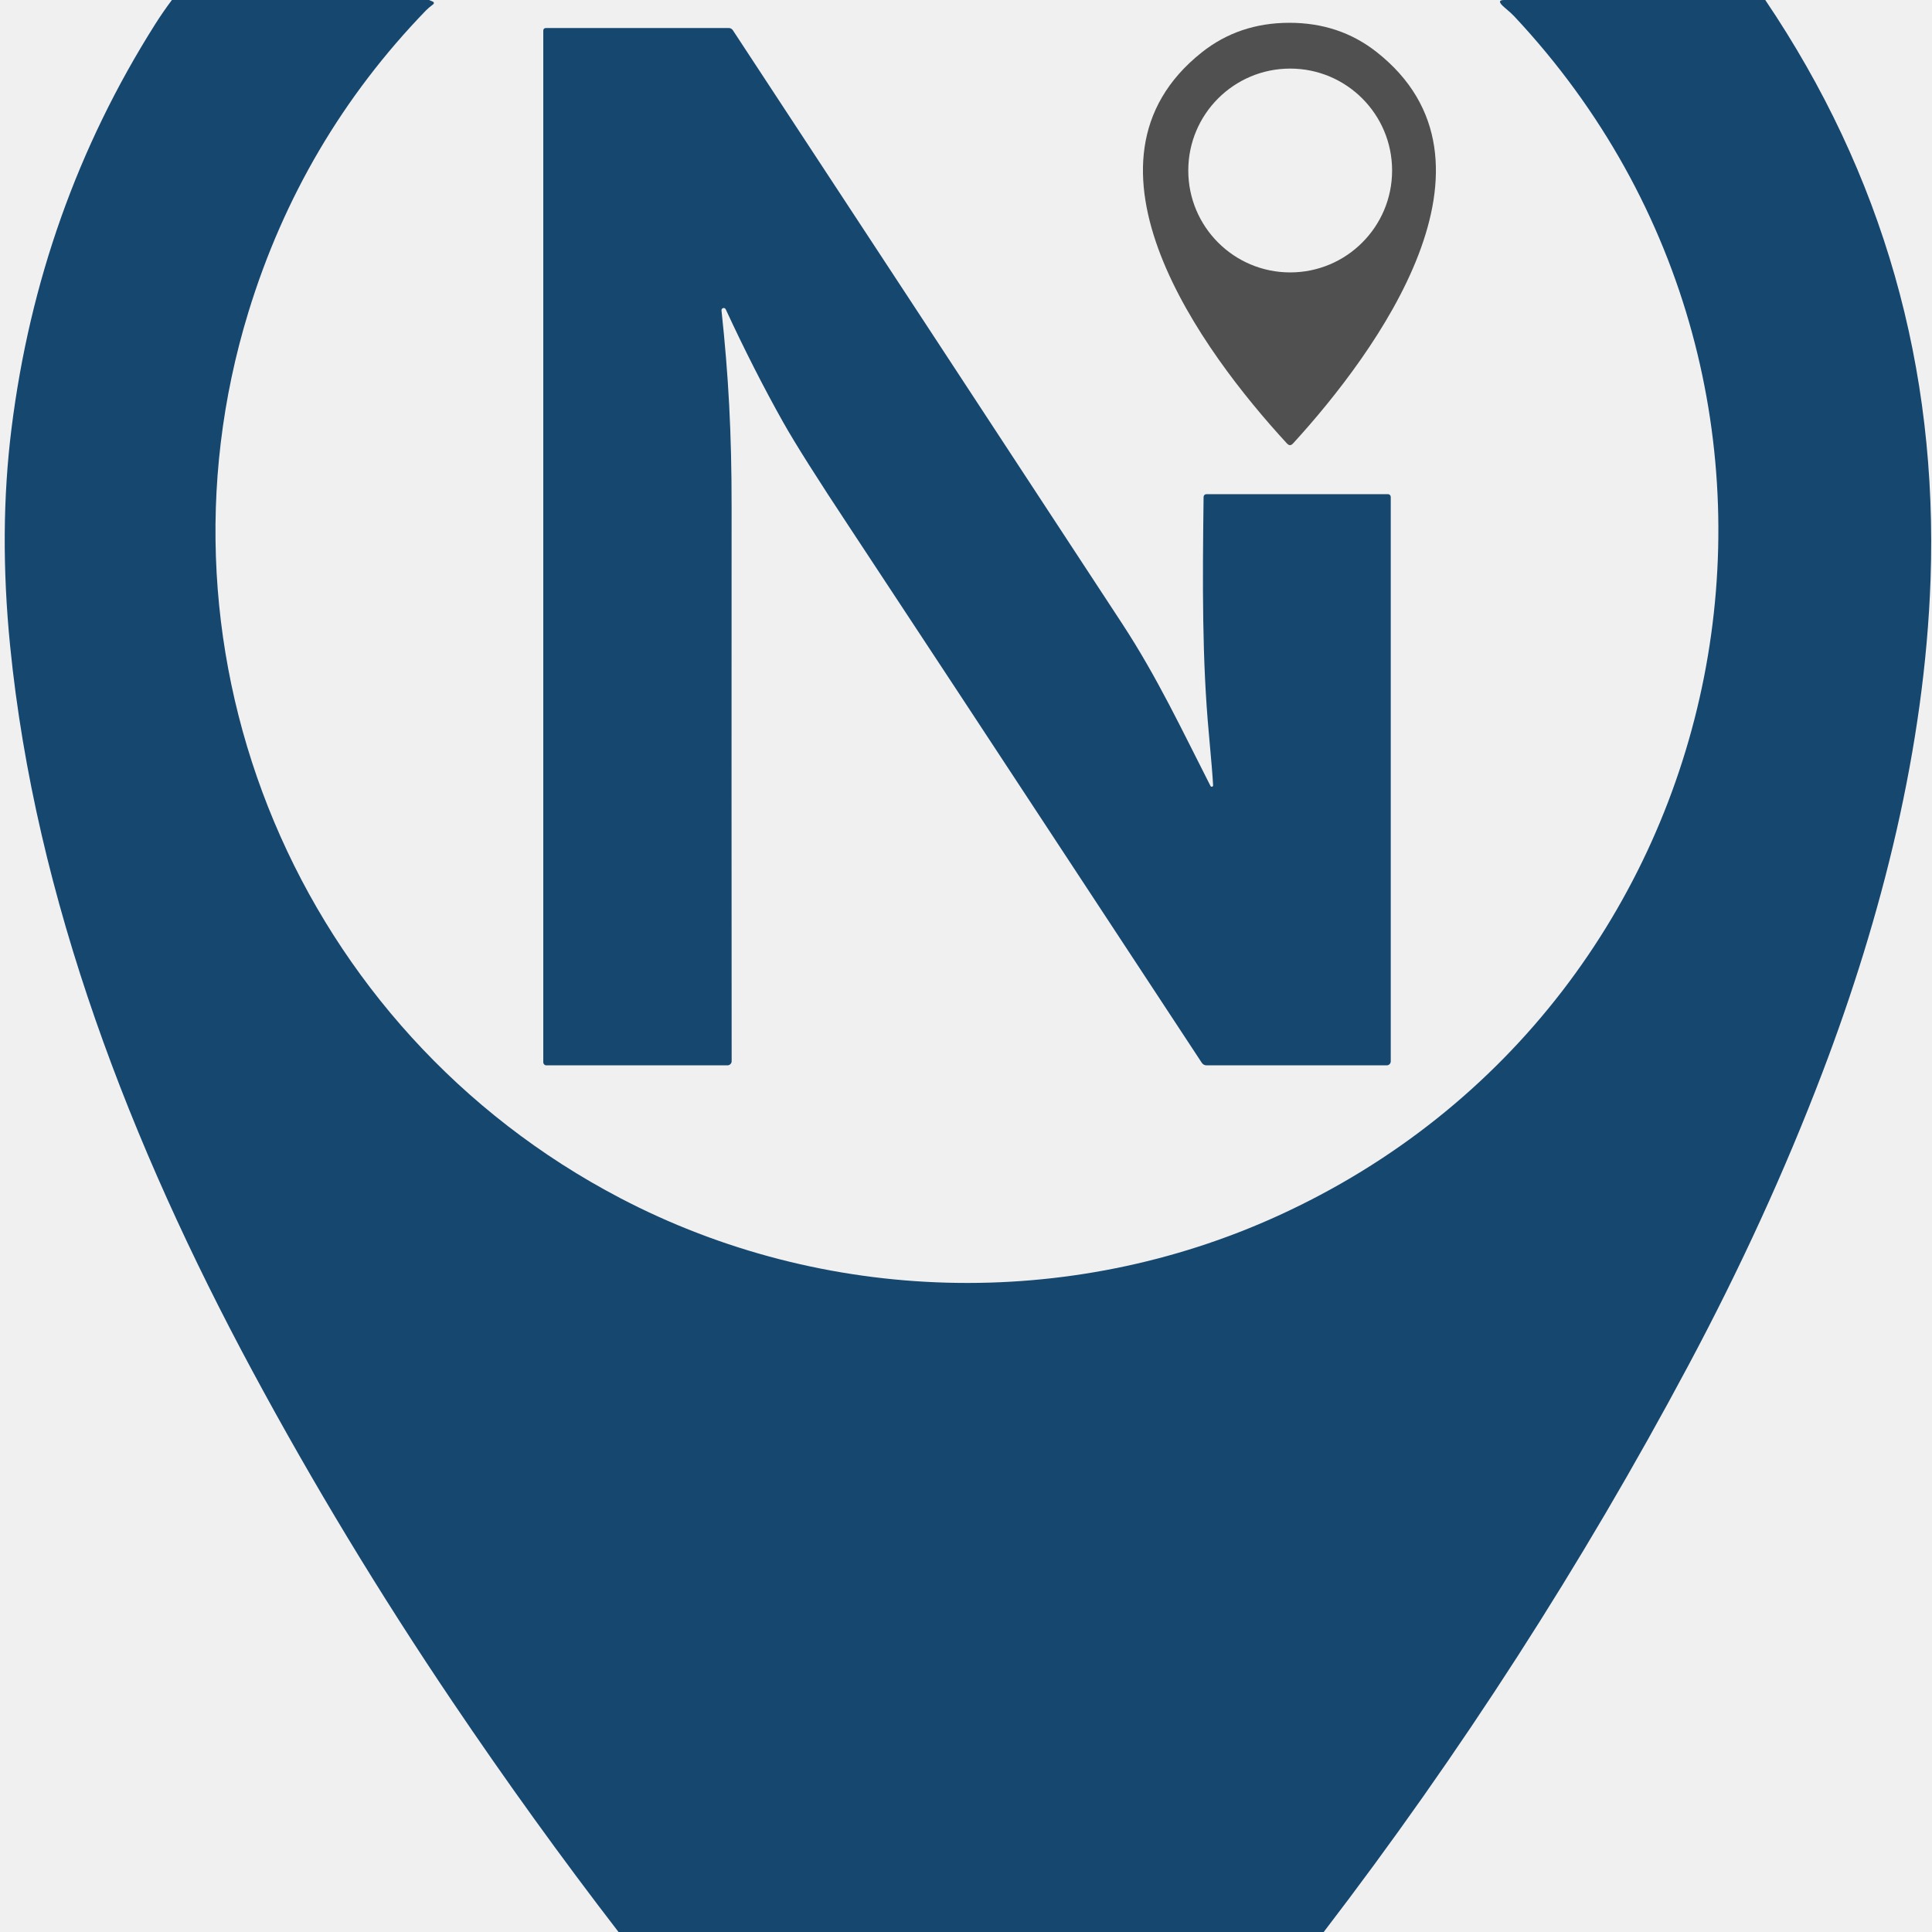
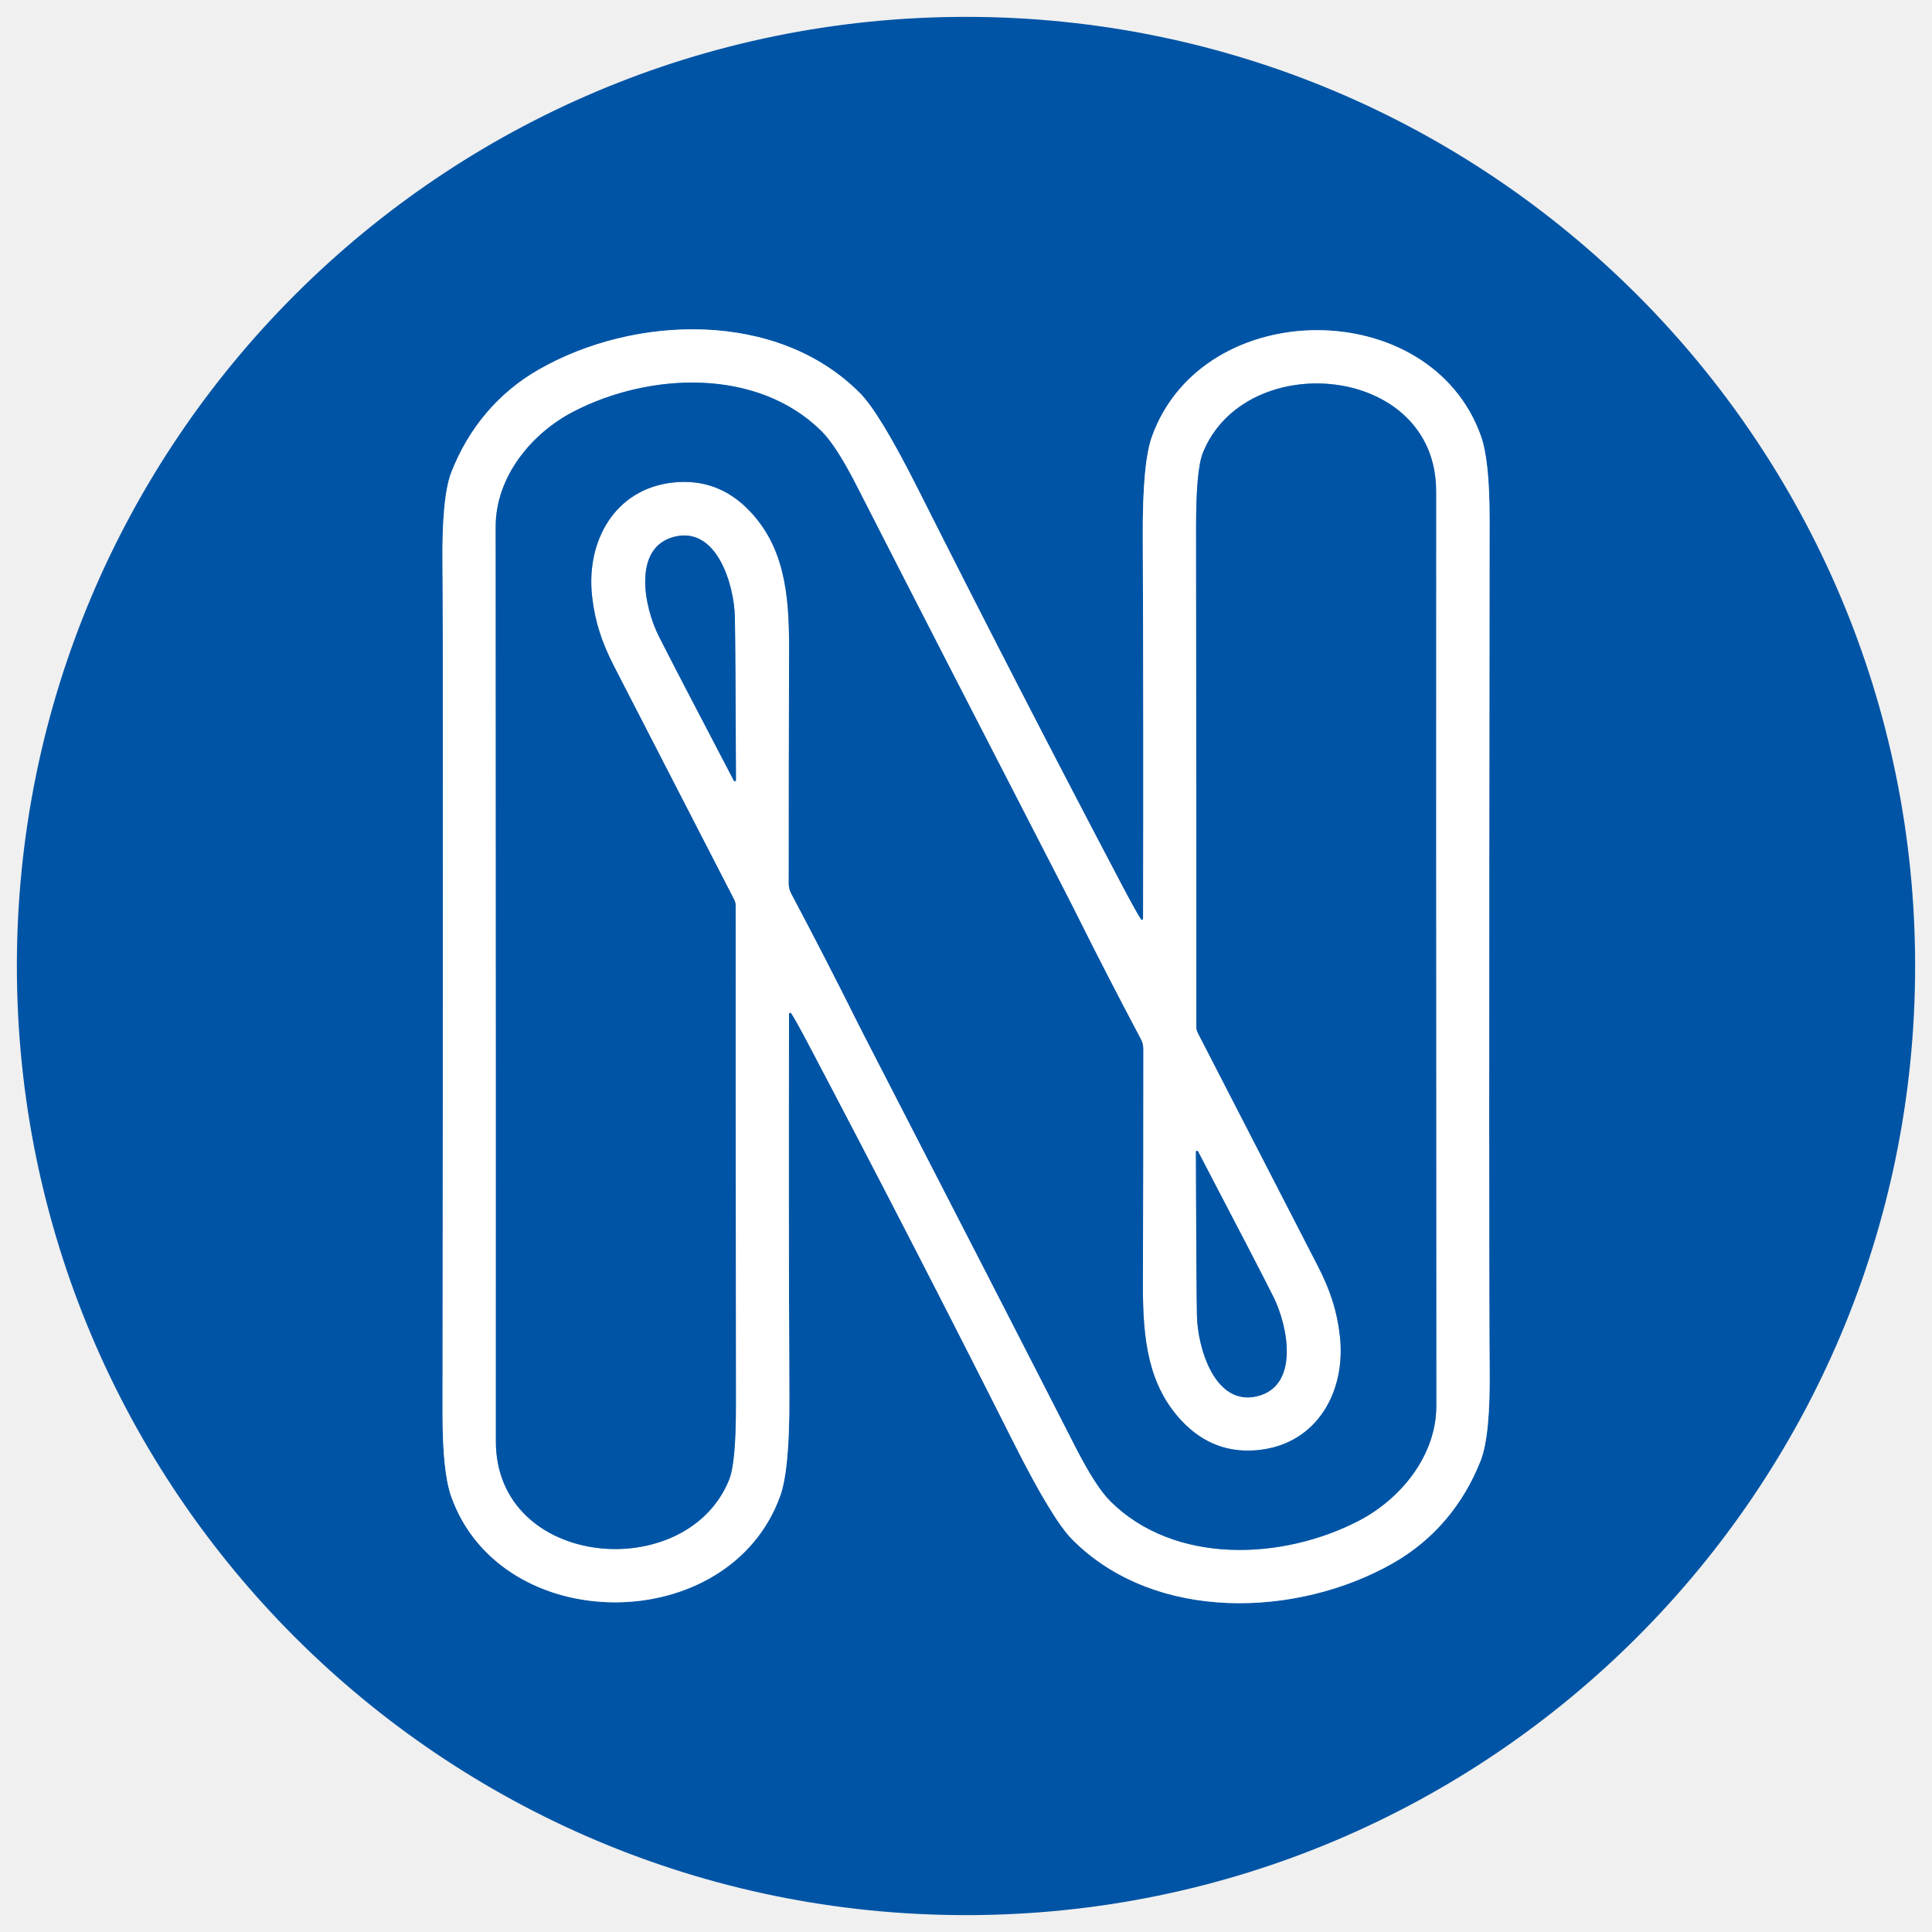
- <svg xmlns="http://www.w3.org/2000/svg" version="1.1" viewBox="0.00 0.00 400.00 400.00">
-   <path fill="#16476f" d="   M 88.83 0.00   L 89.65 0.35   A 0.31 0.30 -52.2 0 1 89.71 0.87   Q 88.68 1.65 88.18 2.17   Q 62.40 28.83 51.43 64.62   C 29.48 136.25 61.93 213.27 128.42 248.06   C 170.61 270.13 221.27 271.44 264.52 251.75   C 361.58 207.56 386.52 81.30 313.51 3.38   Q 312.92 2.74 311.52 1.57   Q 309.59 -0.05 311.54 0.00   L 365.48 0.00   Q 401.99 54.10 399.70 120.00   C 398.49 154.67 389.60 189.82 377.31 222.06   Q 365.76 252.36 349.50 282.81   Q 316.53 344.57 274.06 400.00   L 128.06 400.00   Q 110.28 376.92 93.67 352.30   Q 71.10 318.86 52.22 283.78   C 27.19 237.28 7.32 186.32 2.09 133.67   Q -0.27 109.93 2.38 88.73   Q 8.08 43.08 32.08 5.09   Q 33.75 2.45 35.59 0.00   L 88.83 0.00   Z" />
-   <path fill="#505050" d="   M 266.90 4.72   Q 277.29 4.70 285.00 10.76   C 313.90 33.50 285.03 72.86 267.77 91.75   Q 267.39 92.17 267.08 92.17   Q 266.77 92.17 266.39 91.75   C 249.05 72.93 220.02 33.69 248.82 10.84   Q 256.51 4.74 266.90 4.72   Z   M 288.22 35.30   A 21.10 21.10 0.0 0 0 267.12 14.20   A 21.10 21.10 0.0 0 0 246.02 35.30   A 21.10 21.10 0.0 0 0 267.12 56.40   A 21.10 21.10 0.0 0 0 288.22 35.30   Z" />
-   <path fill="#16476f" d="   M 250.62 162.73   A 0.29 0.28 30.2 0 0 251.16 162.59   Q 251.03 160.02 250.29 151.98   C 248.87 136.65 248.96 121.05 249.19 102.89   A 0.58 0.58 0.0 0 1 249.77 102.31   L 287.36 102.31   A 0.58 0.58 0.0 0 1 287.94 102.89   L 287.94 219.74   A 0.83 0.83 0.0 0 1 287.11 220.57   L 249.80 220.57   A 1.18 1.17 73.1 0 1 248.82 220.04   Q 185.36 123.47 176.11 109.51   Q 165.89 94.08 162.13 87.39   Q 156.12 76.70 150.26 64.05   A 0.46 0.46 0.0 0 0 149.38 64.29   C 150.82 77.73 151.48 89.55 151.47 104.93   Q 151.44 165.71 151.48 219.70   A 0.87 0.87 0.0 0 1 150.61 220.57   L 113.11 220.57   A 0.64 0.63 -90.0 0 1 112.48 219.93   L 112.48 6.31   A 0.51 0.51 0.0 0 1 112.99 5.80   L 150.88 5.80   A 1.02 1.01 -16.5 0 1 151.73 6.26   Q 186.45 59.09 232.32 129.10   C 239.62 140.25 244.79 151.31 250.62 162.73   Z" />
+ <svg xmlns="http://www.w3.org/2000/svg" version="1.1" viewBox="0.00 0.00 300.00 300.00" width="128" height="128">
+   <g stroke-width="2.00" fill="none" stroke-linecap="butt">
+     <path stroke="#80aad2" vector-effect="non-scaling-stroke" d="   M 125.65 162.35   Q 141.77 192.94 157.45 224.11   Q 163.39 235.90 166.46 239.01   C 179.29 251.99 201.48 251.19 216.33 242.71   C 222.68 239.09 227.28 233.53 229.92 226.79   Q 231.43 222.94 231.31 212.55   Q 231.18 201.87 231.30 80.45   Q 231.30 71.50 229.96 67.71   C 222.14 45.72 186.76 45.83 178.87 67.80   Q 177.39 71.90 177.45 83.36   Q 177.58 113.70 177.50 142.63   A 0.19 0.19 0.0 0 1 177.14 142.73   Q 176.32 141.44 174.36 137.73   Q 158.25 107.14 142.56 75.97   Q 136.63 64.18 133.56 61.07   C 120.73 48.09 98.54 48.89 83.69 57.37   C 77.34 60.99 72.74 66.55 70.10 73.29   Q 68.59 77.14 68.71 87.53   Q 68.84 98.21 68.72 219.63   Q 68.72 228.58 70.06 232.37   C 77.88 254.36 113.26 254.25 121.15 232.28   Q 122.63 228.18 122.57 216.72   Q 122.44 186.38 122.52 157.45   A 0.19 0.19 0.0 0 1 122.87 157.34   Q 123.70 158.64 125.65 162.35" />
+     <path stroke="#80aad2" vector-effect="non-scaling-stroke" d="   M 133.18 158.80   Q 133.65 159.74 134.37 161.14   Q 155.29 201.74 166.98 224.64   Q 170.16 230.88 172.46 233.15   C 182.44 243.01 199.14 242.27 210.94 236.17   C 217.53 232.76 223.03 226.01 223.03 218.31   Q 222.97 114.26 223.00 76.27   C 223.01 56.50 193.42 53.93 186.79 70.29   Q 185.72 72.92 185.73 81.84   Q 185.78 137.29 185.77 159.45   A 2.05 1.99 -59.4 0 0 185.99 160.37   Q 192.54 173.08 204.61 196.54   C 206.56 200.33 207.62 203.55 208.06 207.48   C 209.02 216.02 204.57 224.10 195.62 225.14   Q 188.54 225.96 183.54 220.68   C 178.28 215.13 177.45 207.96 177.47 199.60   Q 177.52 179.90 177.52 162.82   A 3.16 3.06 31.8 0 0 177.15 161.36   Q 171.79 151.26 166.82 141.28   Q 166.35 140.34 165.63 138.94   Q 144.71 98.34 133.02 75.44   Q 129.84 69.20 127.54 66.93   C 117.56 57.07 100.86 57.81 89.06 63.91   C 82.47 67.32 76.97 74.07 76.97 81.77   Q 77.03 185.82 77.00 223.81   C 76.99 243.58 106.58 246.15 113.21 229.79   Q 114.28 227.16 114.27 218.24   Q 114.22 162.79 114.23 140.63   A 2.05 1.99 -59.4 0 0 114.01 139.71   Q 107.46 127.00 95.39 103.54   C 93.44 99.75 92.38 96.53 91.94 92.60   C 90.98 84.06 95.43 75.98 104.38 74.94   Q 111.46 74.12 116.46 79.40   C 121.72 84.95 122.55 92.12 122.53 100.48   Q 122.48 120.18 122.48 137.26   A 3.16 3.06 31.8 0 0 122.85 138.72   Q 128.21 148.82 133.18 158.80" />
+     <path stroke="#80aad2" vector-effect="non-scaling-stroke" d="   M 104.74 83.34   C 98.16 84.97 100.01 94.24 102.28 98.75   Q 104.62 103.40 113.95 121.22   Q 114.01 121.34 114.12 121.31   Q 114.28 121.28 114.28 121.14   Q 114.21 101.02 114.11 95.82   C 114.00 90.77 111.31 81.71 104.74 83.34" />
+     <path stroke="#80aad2" vector-effect="non-scaling-stroke" d="   M 195.25 216.80   C 201.84 215.17 199.99 205.87 197.72 201.34   Q 195.38 196.67 186.03 178.79   Q 185.97 178.67 185.86 178.70   Q 185.70 178.74 185.70 178.88   Q 185.76 199.05 185.86 204.27   C 185.96 209.34 188.66 218.43 195.25 216.80" />
+   </g>
+   <path fill="#0054a5" d="   M 297.38 150.00   A 147.38 147.38 0.0 0 1 150.00 297.38   A 147.38 147.38 0.0 0 1 2.62 150.00   A 147.38 147.38 0.0 0 1 150.00 2.62   A 147.38 147.38 0.0 0 1 297.38 150.00   Z   M 125.65 162.35   Q 141.77 192.94 157.45 224.11   Q 163.39 235.90 166.46 239.01   C 179.29 251.99 201.48 251.19 216.33 242.71   C 222.68 239.09 227.28 233.53 229.92 226.79   Q 231.43 222.94 231.31 212.55   Q 231.18 201.87 231.30 80.45   Q 231.30 71.50 229.96 67.71   C 222.14 45.72 186.76 45.83 178.87 67.80   Q 177.39 71.90 177.45 83.36   Q 177.58 113.70 177.50 142.63   A 0.19 0.19 0.0 0 1 177.14 142.73   Q 176.32 141.44 174.36 137.73   Q 158.25 107.14 142.56 75.97   Q 136.63 64.18 133.56 61.07   C 120.73 48.09 98.54 48.89 83.69 57.37   C 77.34 60.99 72.74 66.55 70.10 73.29   Q 68.59 77.14 68.71 87.53   Q 68.84 98.21 68.72 219.63   Q 68.72 228.58 70.06 232.37   C 77.88 254.36 113.26 254.25 121.15 232.28   Q 122.63 228.18 122.57 216.72   Q 122.44 186.38 122.52 157.45   A 0.19 0.19 0.0 0 1 122.87 157.34   Q 123.70 158.64 125.65 162.35   Z" />
+   <path fill="#ffffff" d="   M 125.65 162.35   Q 123.70 158.64 122.87 157.34   A 0.19 0.19 0.0 0 0 122.52 157.45   Q 122.44 186.38 122.57 216.72   Q 122.63 228.18 121.15 232.28   C 113.26 254.25 77.88 254.36 70.06 232.37   Q 68.72 228.58 68.72 219.63   Q 68.84 98.21 68.71 87.53   Q 68.59 77.14 70.10 73.29   C 72.74 66.55 77.34 60.99 83.69 57.37   C 98.54 48.89 120.73 48.09 133.56 61.07   Q 136.63 64.18 142.56 75.97   Q 158.25 107.14 174.36 137.73   Q 176.32 141.44 177.14 142.73   A 0.19 0.19 0.0 0 0 177.50 142.63   Q 177.58 113.70 177.45 83.36   Q 177.39 71.90 178.87 67.80   C 186.76 45.83 222.14 45.72 229.96 67.71   Q 231.30 71.50 231.30 80.45   Q 231.18 201.87 231.31 212.55   Q 231.43 222.94 229.92 226.79   C 227.28 233.53 222.68 239.09 216.33 242.71   C 201.48 251.19 179.29 251.99 166.46 239.01   Q 163.39 235.90 157.45 224.11   Q 141.77 192.94 125.65 162.35   Z   M 133.18 158.80   Q 133.65 159.74 134.37 161.14   Q 155.29 201.74 166.98 224.64   Q 170.16 230.88 172.46 233.15   C 182.44 243.01 199.14 242.27 210.94 236.17   C 217.53 232.76 223.03 226.01 223.03 218.31   Q 222.97 114.26 223.00 76.27   C 223.01 56.50 193.42 53.93 186.79 70.29   Q 185.72 72.92 185.73 81.84   Q 185.78 137.29 185.77 159.45   A 2.05 1.99 -59.4 0 0 185.99 160.37   Q 192.54 173.08 204.61 196.54   C 206.56 200.33 207.62 203.55 208.06 207.48   C 209.02 216.02 204.57 224.10 195.62 225.14   Q 188.54 225.96 183.54 220.68   C 178.28 215.13 177.45 207.96 177.47 199.60   Q 177.52 179.90 177.52 162.82   A 3.16 3.06 31.8 0 0 177.15 161.36   Q 171.79 151.26 166.82 141.28   Q 166.35 140.34 165.63 138.94   Q 144.71 98.34 133.02 75.44   Q 129.84 69.20 127.54 66.93   C 117.56 57.07 100.86 57.81 89.06 63.91   C 82.47 67.32 76.97 74.07 76.97 81.77   Q 77.03 185.82 77.00 223.81   C 76.99 243.58 106.58 246.15 113.21 229.79   Q 114.28 227.16 114.27 218.24   Q 114.22 162.79 114.23 140.63   A 2.05 1.99 -59.4 0 0 114.01 139.71   Q 107.46 127.00 95.39 103.54   C 93.44 99.75 92.38 96.53 91.94 92.60   C 90.98 84.06 95.43 75.98 104.38 74.94   Q 111.46 74.12 116.46 79.40   C 121.72 84.95 122.55 92.12 122.53 100.48   Q 122.48 120.18 122.48 137.26   A 3.16 3.06 31.8 0 0 122.85 138.72   Q 128.21 148.82 133.18 158.80   Z   M 104.74 83.34   C 98.16 84.97 100.01 94.24 102.28 98.75   Q 104.62 103.40 113.95 121.22   Q 114.01 121.34 114.12 121.31   Q 114.28 121.28 114.28 121.14   Q 114.21 101.02 114.11 95.82   C 114.00 90.77 111.31 81.71 104.74 83.34   Z   M 195.25 216.80   C 201.84 215.17 199.99 205.87 197.72 201.34   Q 195.38 196.67 186.03 178.79   Q 185.97 178.67 185.86 178.70   Q 185.70 178.74 185.70 178.88   Q 185.76 199.05 185.86 204.27   C 185.96 209.34 188.66 218.43 195.25 216.80   Z" />
+   <path fill="#0054a5" d="   M 133.18 158.80   Q 128.21 148.82 122.85 138.72   A 3.16 3.06 31.8 0 1 122.48 137.26   Q 122.48 120.18 122.53 100.48   C 122.55 92.12 121.72 84.95 116.46 79.40   Q 111.46 74.12 104.38 74.94   C 95.43 75.98 90.98 84.06 91.94 92.60   C 92.38 96.53 93.44 99.75 95.39 103.54   Q 107.46 127.00 114.01 139.71   A 2.05 1.99 -59.4 0 1 114.23 140.63   Q 114.22 162.79 114.27 218.24   Q 114.28 227.16 113.21 229.79   C 106.58 246.15 76.99 243.58 77.00 223.81   Q 77.03 185.82 76.97 81.77   C 76.97 74.07 82.47 67.32 89.06 63.91   C 100.86 57.81 117.56 57.07 127.54 66.93   Q 129.84 69.20 133.02 75.44   Q 144.71 98.34 165.63 138.94   Q 166.35 140.34 166.82 141.28   Q 171.79 151.26 177.15 161.36   A 3.16 3.06 31.8 0 1 177.52 162.82   Q 177.52 179.90 177.47 199.60   C 177.45 207.96 178.28 215.13 183.54 220.68   Q 188.54 225.96 195.62 225.14   C 204.57 224.10 209.02 216.02 208.06 207.48   C 207.62 203.55 206.56 200.33 204.61 196.54   Q 192.54 173.08 185.99 160.37   A 2.05 1.99 -59.4 0 1 185.77 159.45   Q 185.78 137.29 185.73 81.84   Q 185.72 72.92 186.79 70.29   C 193.42 53.93 223.01 56.50 223.00 76.27   Q 222.97 114.26 223.03 218.31   C 223.03 226.01 217.53 232.76 210.94 236.17   C 199.14 242.27 182.44 243.01 172.46 233.15   Q 170.16 230.88 166.98 224.64   Q 155.29 201.74 134.37 161.14   Q 133.65 159.74 133.18 158.80   Z" />
+   <path fill="#0054a5" d="   M 114.12 121.31   Q 114.01 121.34 113.95 121.22   Q 104.62 103.40 102.28 98.75   C 100.01 94.24 98.16 84.97 104.74 83.34   C 111.31 81.71 114.00 90.77 114.11 95.82   Q 114.21 101.02 114.28 121.14   Q 114.28 121.28 114.12 121.31   Z" />
+   <path fill="#0054a5" d="   M 195.25 216.80   C 188.66 218.43 185.96 209.34 185.86 204.27   Q 185.76 199.05 185.70 178.88   Q 185.70 178.74 185.86 178.70   Q 185.97 178.67 186.03 178.79   Q 195.38 196.67 197.72 201.34   C 199.99 205.87 201.84 215.17 195.25 216.80   Z" />
</svg>
